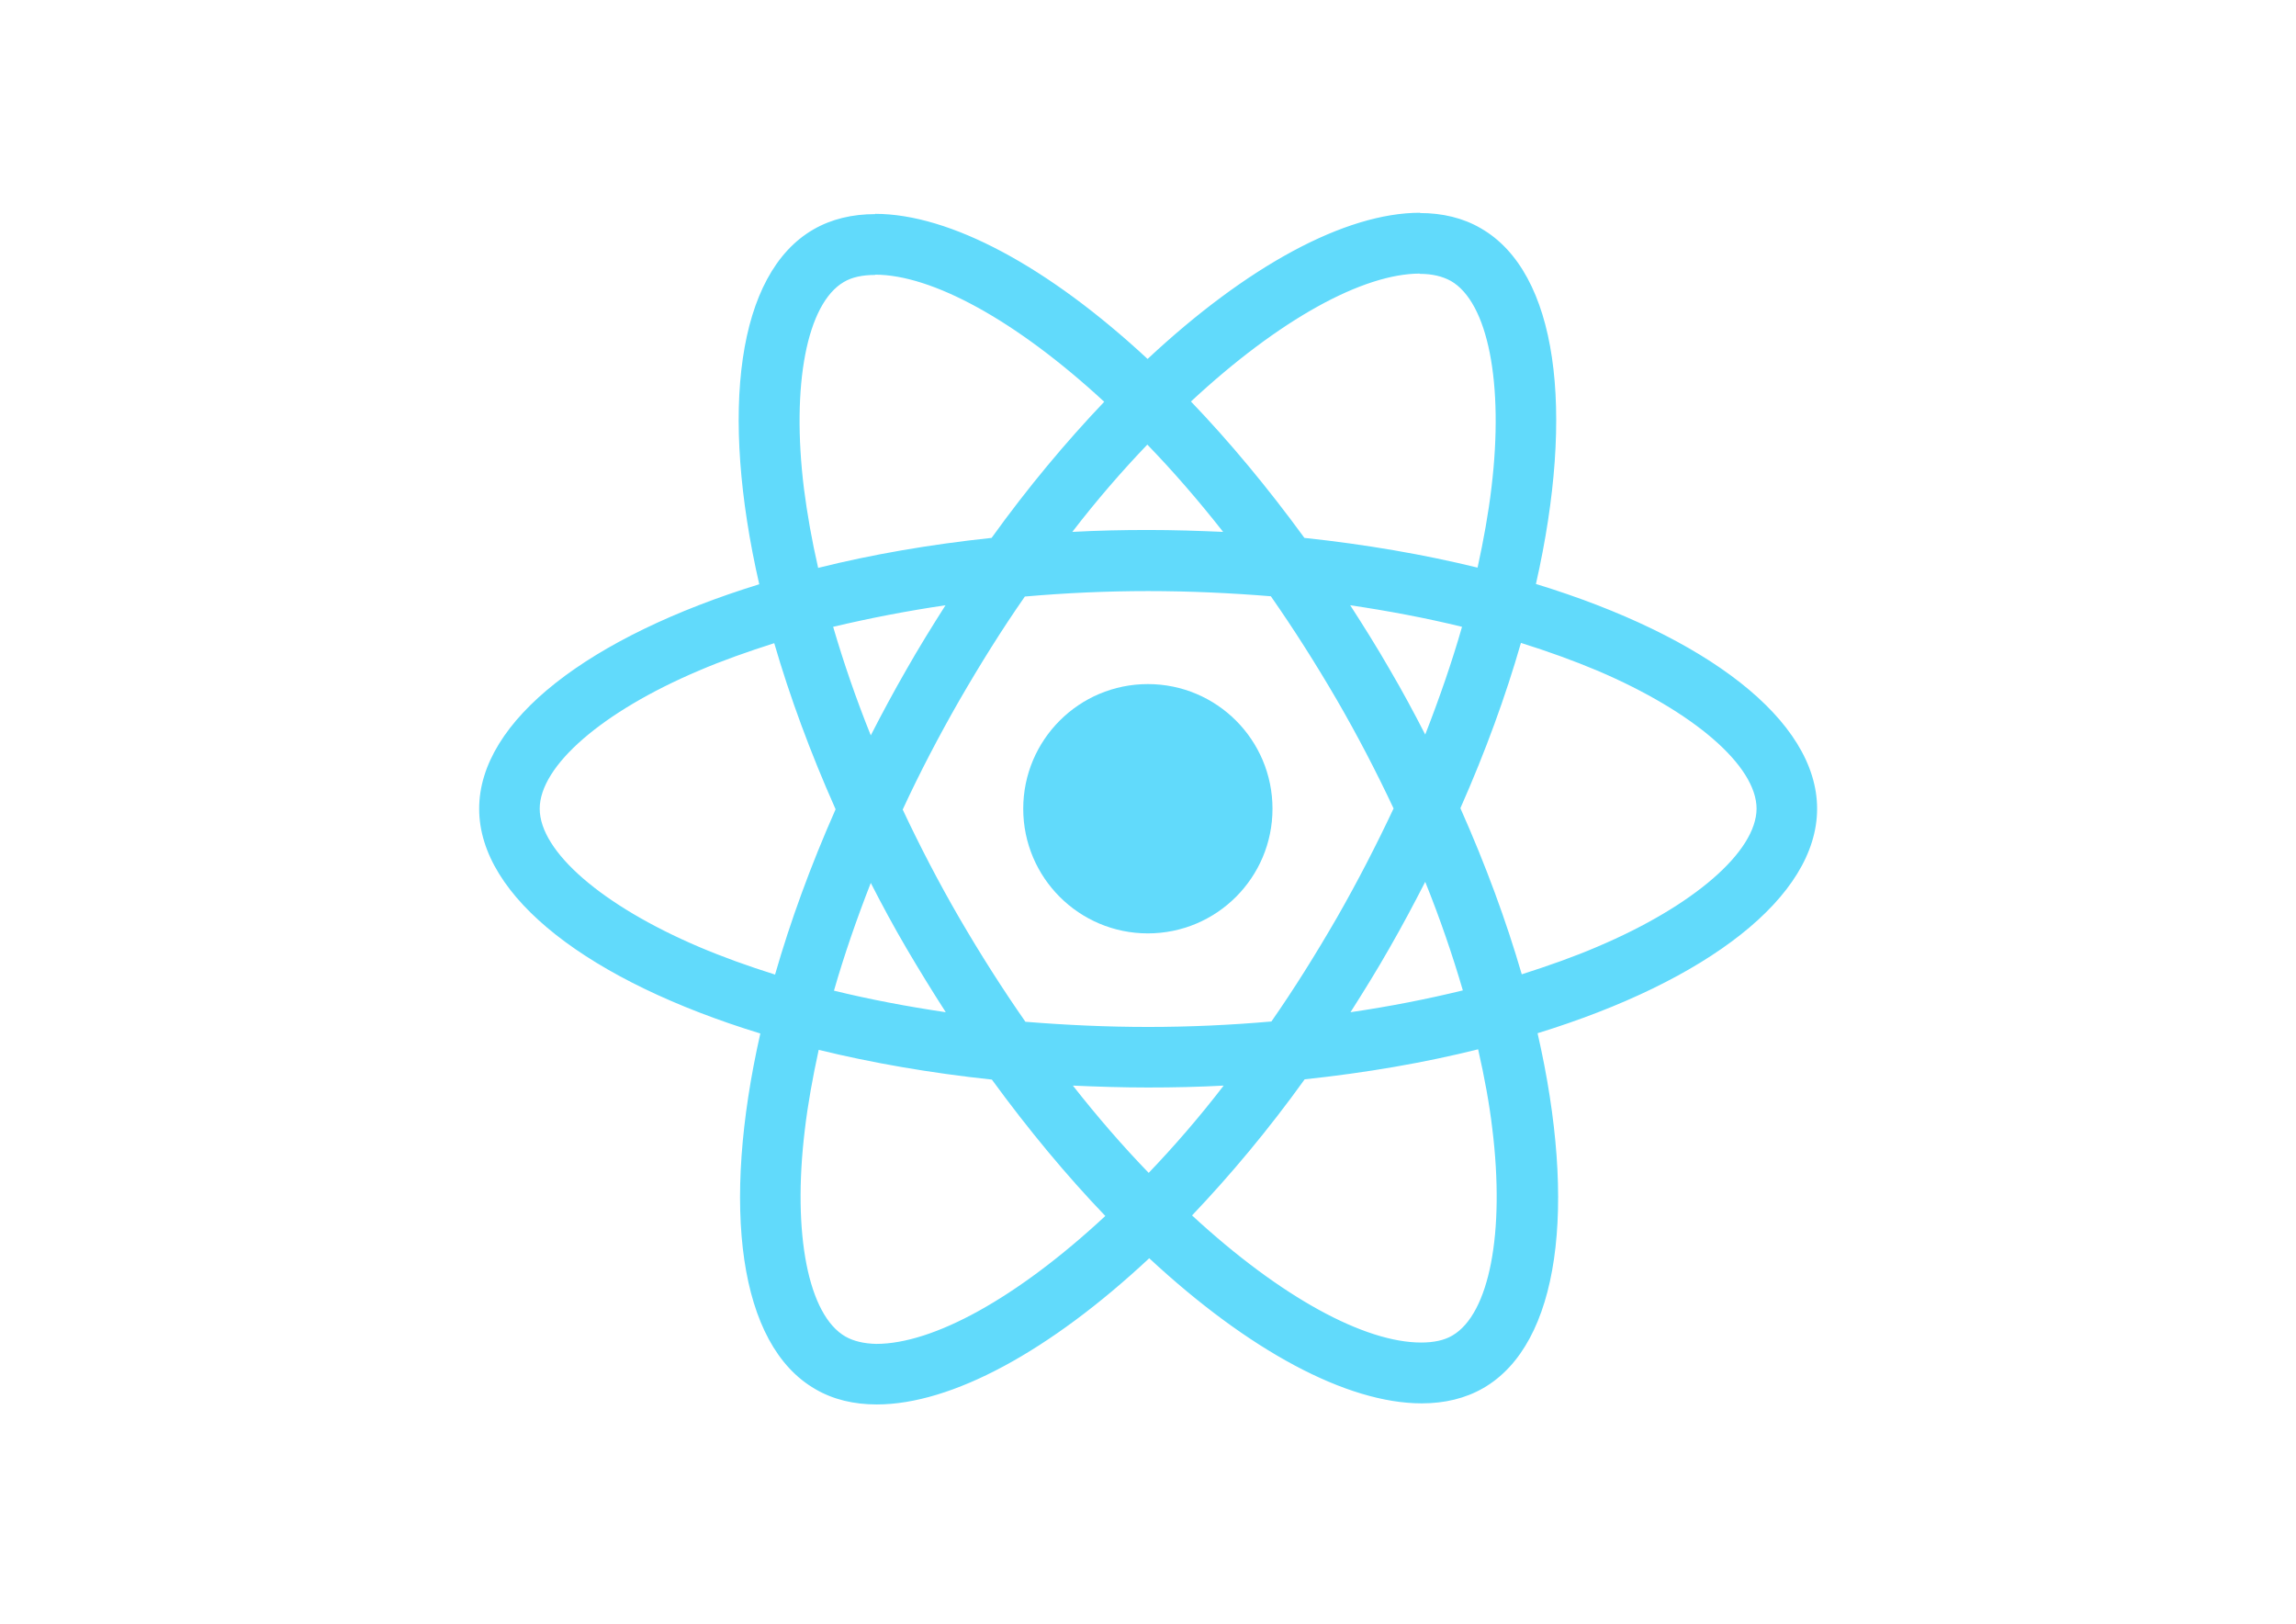
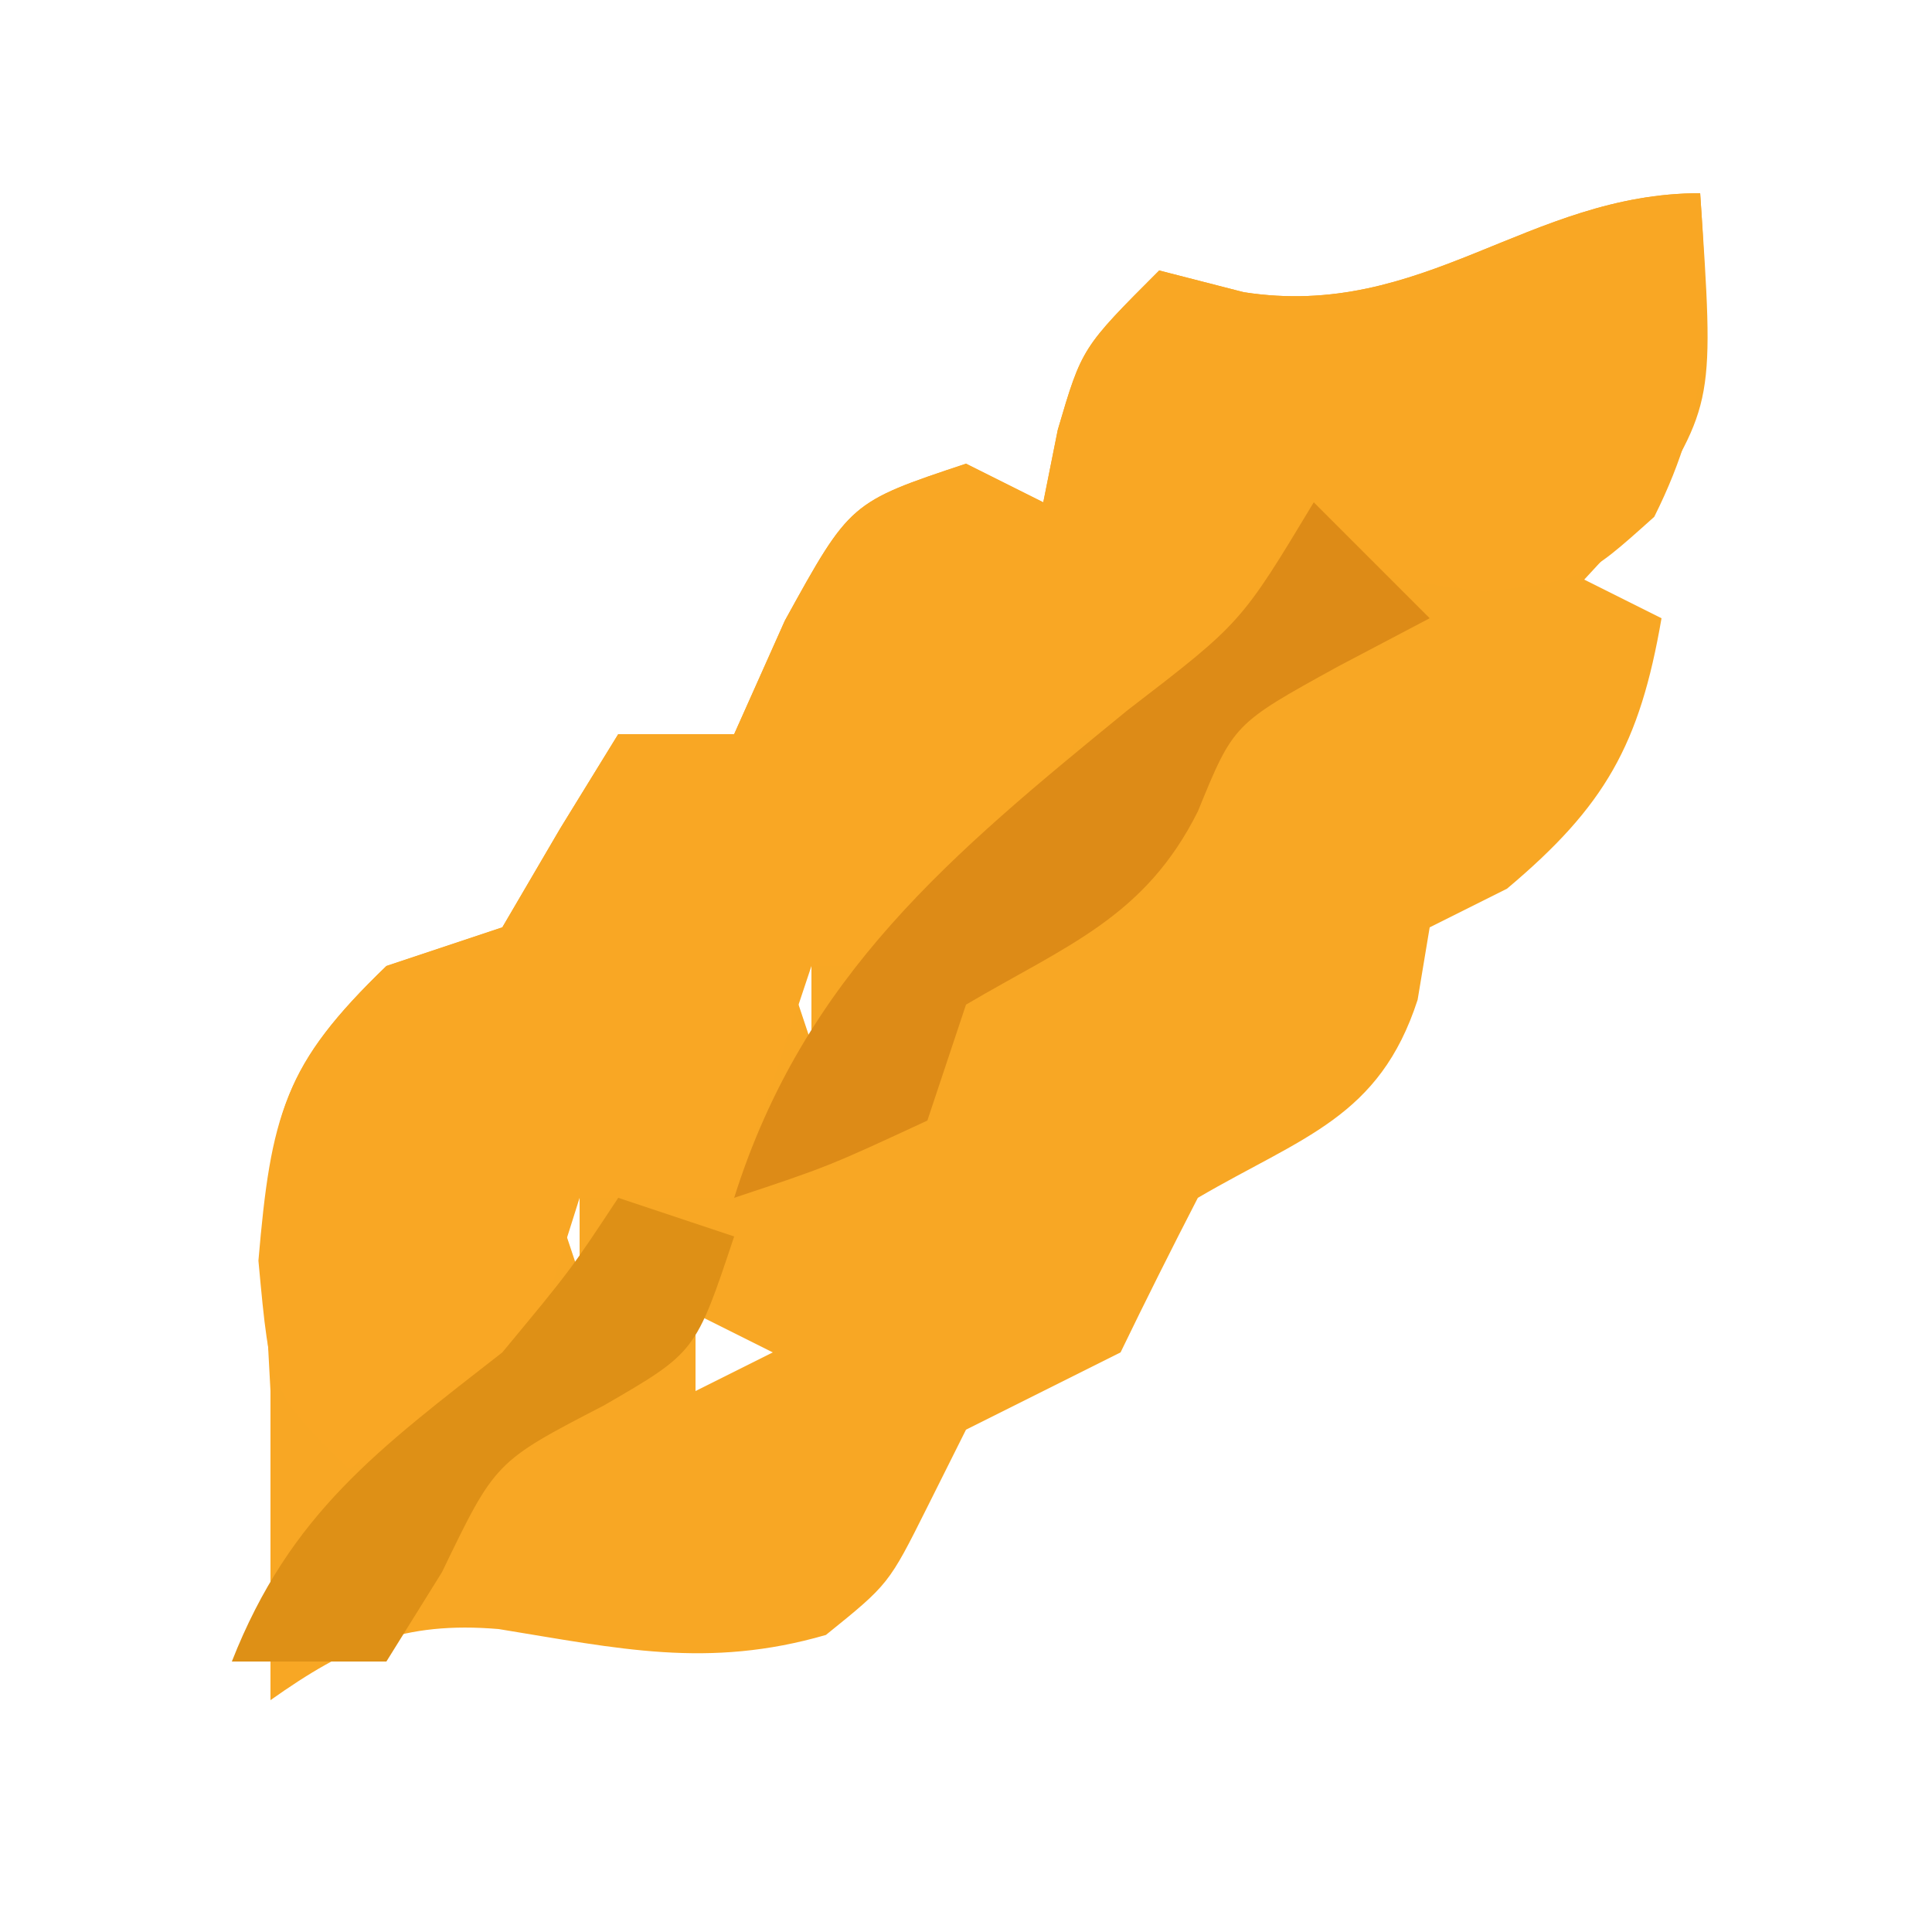
- <svg xmlns="http://www.w3.org/2000/svg" viewBox="0 0 841.9 595.3">
-   <g fill="#61DAFB">
-     <path d="M666.3 296.5c0-32.5-40.7-63.3-103.1-82.4 14.4-63.6 8-114.2-20.2-130.4-6.5-3.8-14.1-5.6-22.4-5.6v22.3c4.6 0 8.3.9 11.4 2.6 13.6 7.8 19.5 37.5 14.9 75.7-1.1 9.4-2.9 19.3-5.1 29.4-19.6-4.8-41-8.5-63.5-10.9-13.5-18.5-27.5-35.3-41.6-50 32.6-30.3 63.2-46.9 84-46.9V78c-27.5 0-63.5 19.6-99.9 53.6-36.4-33.8-72.4-53.2-99.9-53.2v22.3c20.7 0 51.4 16.5 84 46.6-14 14.7-28 31.4-41.3 49.9-22.6 2.4-44 6.1-63.6 11-2.3-10-4-19.7-5.2-29-4.7-38.2 1.1-67.9 14.6-75.8 3-1.8 6.9-2.6 11.5-2.6V78.5c-8.4 0-16 1.8-22.6 5.6-28.1 16.2-34.4 66.7-19.9 130.1-62.2 19.2-102.7 49.9-102.7 82.3 0 32.5 40.7 63.3 103.1 82.4-14.4 63.6-8 114.2 20.2 130.4 6.5 3.8 14.1 5.6 22.5 5.6 27.5 0 63.5-19.6 99.9-53.6 36.4 33.8 72.4 53.2 99.9 53.2 8.4 0 16-1.8 22.6-5.6 28.1-16.2 34.4-66.7 19.9-130.1 62-19.1 102.5-49.9 102.5-82.3zm-130.2-66.7c-3.7 12.9-8.3 26.2-13.5 39.5-4.1-8-8.4-16-13.1-24-4.6-8-9.5-15.8-14.4-23.4 14.2 2.1 27.9 4.7 41 7.9zm-45.8 106.5c-7.8 13.5-15.8 26.3-24.1 38.2-14.9 1.3-30 2-45.2 2-15.1 0-30.2-.7-45-1.9-8.3-11.9-16.4-24.6-24.2-38-7.6-13.1-14.5-26.4-20.8-39.8 6.2-13.4 13.2-26.8 20.7-39.9 7.8-13.5 15.8-26.3 24.1-38.2 14.9-1.3 30-2 45.2-2 15.1 0 30.2.7 45 1.9 8.3 11.9 16.4 24.6 24.2 38 7.6 13.1 14.5 26.4 20.8 39.8-6.3 13.4-13.2 26.8-20.7 39.9zm32.3-13c5.4 13.4 10 26.8 13.8 39.8-13.1 3.2-26.9 5.9-41.2 8 4.9-7.7 9.8-15.6 14.4-23.7 4.6-8 8.9-16.1 13-24.1zM421.2 430c-9.3-9.6-18.6-20.3-27.8-32 9 .4 18.2.7 27.5.7 9.4 0 18.7-.2 27.8-.7-9 11.7-18.3 22.4-27.5 32zm-74.4-58.9c-14.2-2.1-27.9-4.7-41-7.9 3.7-12.9 8.3-26.2 13.5-39.5 4.1 8 8.4 16 13.1 24 4.7 8 9.5 15.8 14.4 23.4zM420.7 163c9.3 9.6 18.6 20.3 27.8 32-9-.4-18.2-.7-27.5-.7-9.4 0-18.7.2-27.8.7 9-11.7 18.3-22.4 27.5-32zm-74 58.9c-4.9 7.7-9.8 15.6-14.4 23.7-4.6 8-8.9 16-13 24-5.4-13.4-10-26.8-13.8-39.8 13.1-3.1 26.9-5.8 41.2-7.9zm-90.5 125.2c-35.4-15.1-58.3-34.9-58.3-50.6 0-15.7 22.9-35.6 58.3-50.6 8.6-3.7 18-7 27.7-10.1 5.7 19.6 13.2 40 22.5 60.9-9.2 20.8-16.6 41.1-22.2 60.6-9.9-3.1-19.3-6.5-28-10.2zM310 490c-13.6-7.8-19.5-37.5-14.9-75.7 1.1-9.4 2.9-19.3 5.1-29.4 19.6 4.8 41 8.5 63.5 10.9 13.5 18.5 27.5 35.3 41.6 50-32.6 30.3-63.2 46.9-84 46.9-4.5-.1-8.3-1-11.3-2.7zm237.2-76.2c4.7 38.2-1.1 67.9-14.6 75.8-3 1.8-6.9 2.6-11.5 2.6-20.7 0-51.4-16.5-84-46.6 14-14.7 28-31.4 41.3-49.9 22.6-2.4 44-6.1 63.6-11 2.3 10.1 4.1 19.8 5.2 29.1zm38.5-66.7c-8.6 3.7-18 7-27.7 10.1-5.7-19.6-13.2-40-22.5-60.9 9.2-20.8 16.6-41.1 22.2-60.6 9.9 3.1 19.3 6.5 28.1 10.2 35.4 15.1 58.3 34.9 58.3 50.6-.1 15.7-23 35.6-58.4 50.6zM320.8 78.4z" />
-     <circle cx="420.9" cy="296.5" r="45.7" />
-     <path d="M520.5 78.1z" />
-   </g>
+ <svg xmlns="http://www.w3.org/2000/svg" version="1.1" width="50" height="50">
+   <path d="M0 0 C0.369 5.415 0.369 5.415 -1.5 8.375 C-1.995 8.911 -2.49 9.447 -3 10 C-2.34 10.33 -1.68 10.66 -1 11 C-1.564 14.271 -2.457 15.864 -5 18 C-5.99 18.495 -5.99 18.495 -7 19 C-7.103 19.619 -7.206 20.238 -7.312 20.875 C-8.3 23.927 -10.296 24.417 -13 26 C-13.683 27.325 -14.351 28.658 -15 30 C-16.333 30.667 -17.667 31.333 -19 32 C-19.33 32.66 -19.66 33.32 -20 34 C-21 36 -21 36 -22.625 37.312 C-25.679 38.197 -27.993 37.663 -31.094 37.16 C-33.554 36.953 -35.004 37.586 -37 39 C-37 36.333 -37 33.667 -37 31 C-37.062 29.845 -37.124 28.69 -37.188 27.5 C-36.989 23.787 -36.636 22.539 -34 20 C-33.01 19.67 -32.02 19.34 -31 19 C-30.505 18.154 -30.01 17.309 -29.5 16.438 C-29.005 15.633 -28.51 14.829 -28 14 C-27.01 14 -26.02 14 -25 14 C-24.567 13.031 -24.134 12.061 -23.688 11.062 C-22 8 -22 8 -19 7 C-18.34 7.33 -17.68 7.66 -17 8 C-16.876 7.381 -16.753 6.763 -16.625 6.125 C-16 4 -16 4 -14 2 C-13.278 2.186 -12.556 2.371 -11.812 2.562 C-7.162 3.286 -4.442 0 0 0 Z M-17 13 C-16 15 -16 15 -16 15 Z M-24 19 C-23.67 19.99 -23.34 20.98 -23 22 C-23 21.01 -23 20.02 -23 19 C-23.33 19 -23.66 19 -24 19 Z M-30 25 C-29.67 25.99 -29.34 26.98 -29 28 C-29 27.01 -29 26.02 -29 25 C-29.33 25 -29.66 25 -30 25 Z M-26 29 C-26 29.66 -26 30.32 -26 31 C-25.34 30.67 -24.68 30.34 -24 30 C-24.66 29.67 -25.32 29.34 -26 29 Z " fill="#F8A724" transform="translate(44,5)" />
+   <path d="M0 0 C0.222 3.253 0.286 5.428 -1.188 8.375 C-3 10 -3 10 -5.562 10.312 C-8 10 -8 10 -10 9 C-10.619 9.825 -11.238 10.65 -11.875 11.5 C-12.576 12.325 -13.277 13.15 -14 14 C-14.66 14 -15.32 14 -16 14 C-16.639 14.99 -17.279 15.98 -17.938 17 C-18.958 18.485 -18.958 18.485 -20 20 C-20.99 20 -21.98 20 -23 20 C-23.66 21.98 -24.32 23.96 -25 26 C-26.32 26 -27.64 26 -29 26 C-29.247 26.784 -29.495 27.567 -29.75 28.375 C-31.154 31.323 -32.007 31.902 -35 33 C-37 31 -37 31 -37.312 27.625 C-36.99 23.885 -36.657 22.559 -34 20 C-33.01 19.67 -32.02 19.34 -31 19 C-30.505 18.154 -30.01 17.309 -29.5 16.438 C-29.005 15.633 -28.51 14.829 -28 14 C-27.01 14 -26.02 14 -25 14 C-24.567 13.031 -24.134 12.061 -23.688 11.062 C-22 8 -22 8 -19 7 C-18.34 7.33 -17.68 7.66 -17 8 C-16.876 7.381 -16.753 6.763 -16.625 6.125 C-16 4 -16 4 -14 2 C-13.278 2.186 -12.556 2.371 -11.812 2.562 C-7.162 3.286 -4.442 0 0 0 Z " fill="#F9A724" transform="translate(44,5)" />
+   <path d="M0 0 C0.99 0.99 1.98 1.98 3 3 C2.216 3.413 1.433 3.825 0.625 4.25 C-2.075 5.736 -2.075 5.736 -3 8 C-4.372 10.744 -6.402 11.468 -9 13 C-9.33 13.99 -9.66 14.98 -10 16 C-12.562 17.188 -12.562 17.188 -15 18 C-13.19 12.242 -9.357 9.086 -4.812 5.375 C-1.881 3.123 -1.881 3.123 0 0 Z " fill="#DD8B17" transform="translate(34,13)" />
+   <path d="M0 0 C0.99 0.33 1.98 0.66 3 1 C2 4 2 4 -0.375 5.375 C-3.182 6.828 -3.182 6.828 -4.562 9.688 C-5.037 10.451 -5.511 11.214 -6 12 C-7.32 12 -8.64 12 -10 12 C-8.494 8.167 -6.197 6.496 -3 4 C-1.237 1.874 -1.237 1.874 0 0 Z " fill="#DE9016" transform="translate(16,31)" />
</svg>
